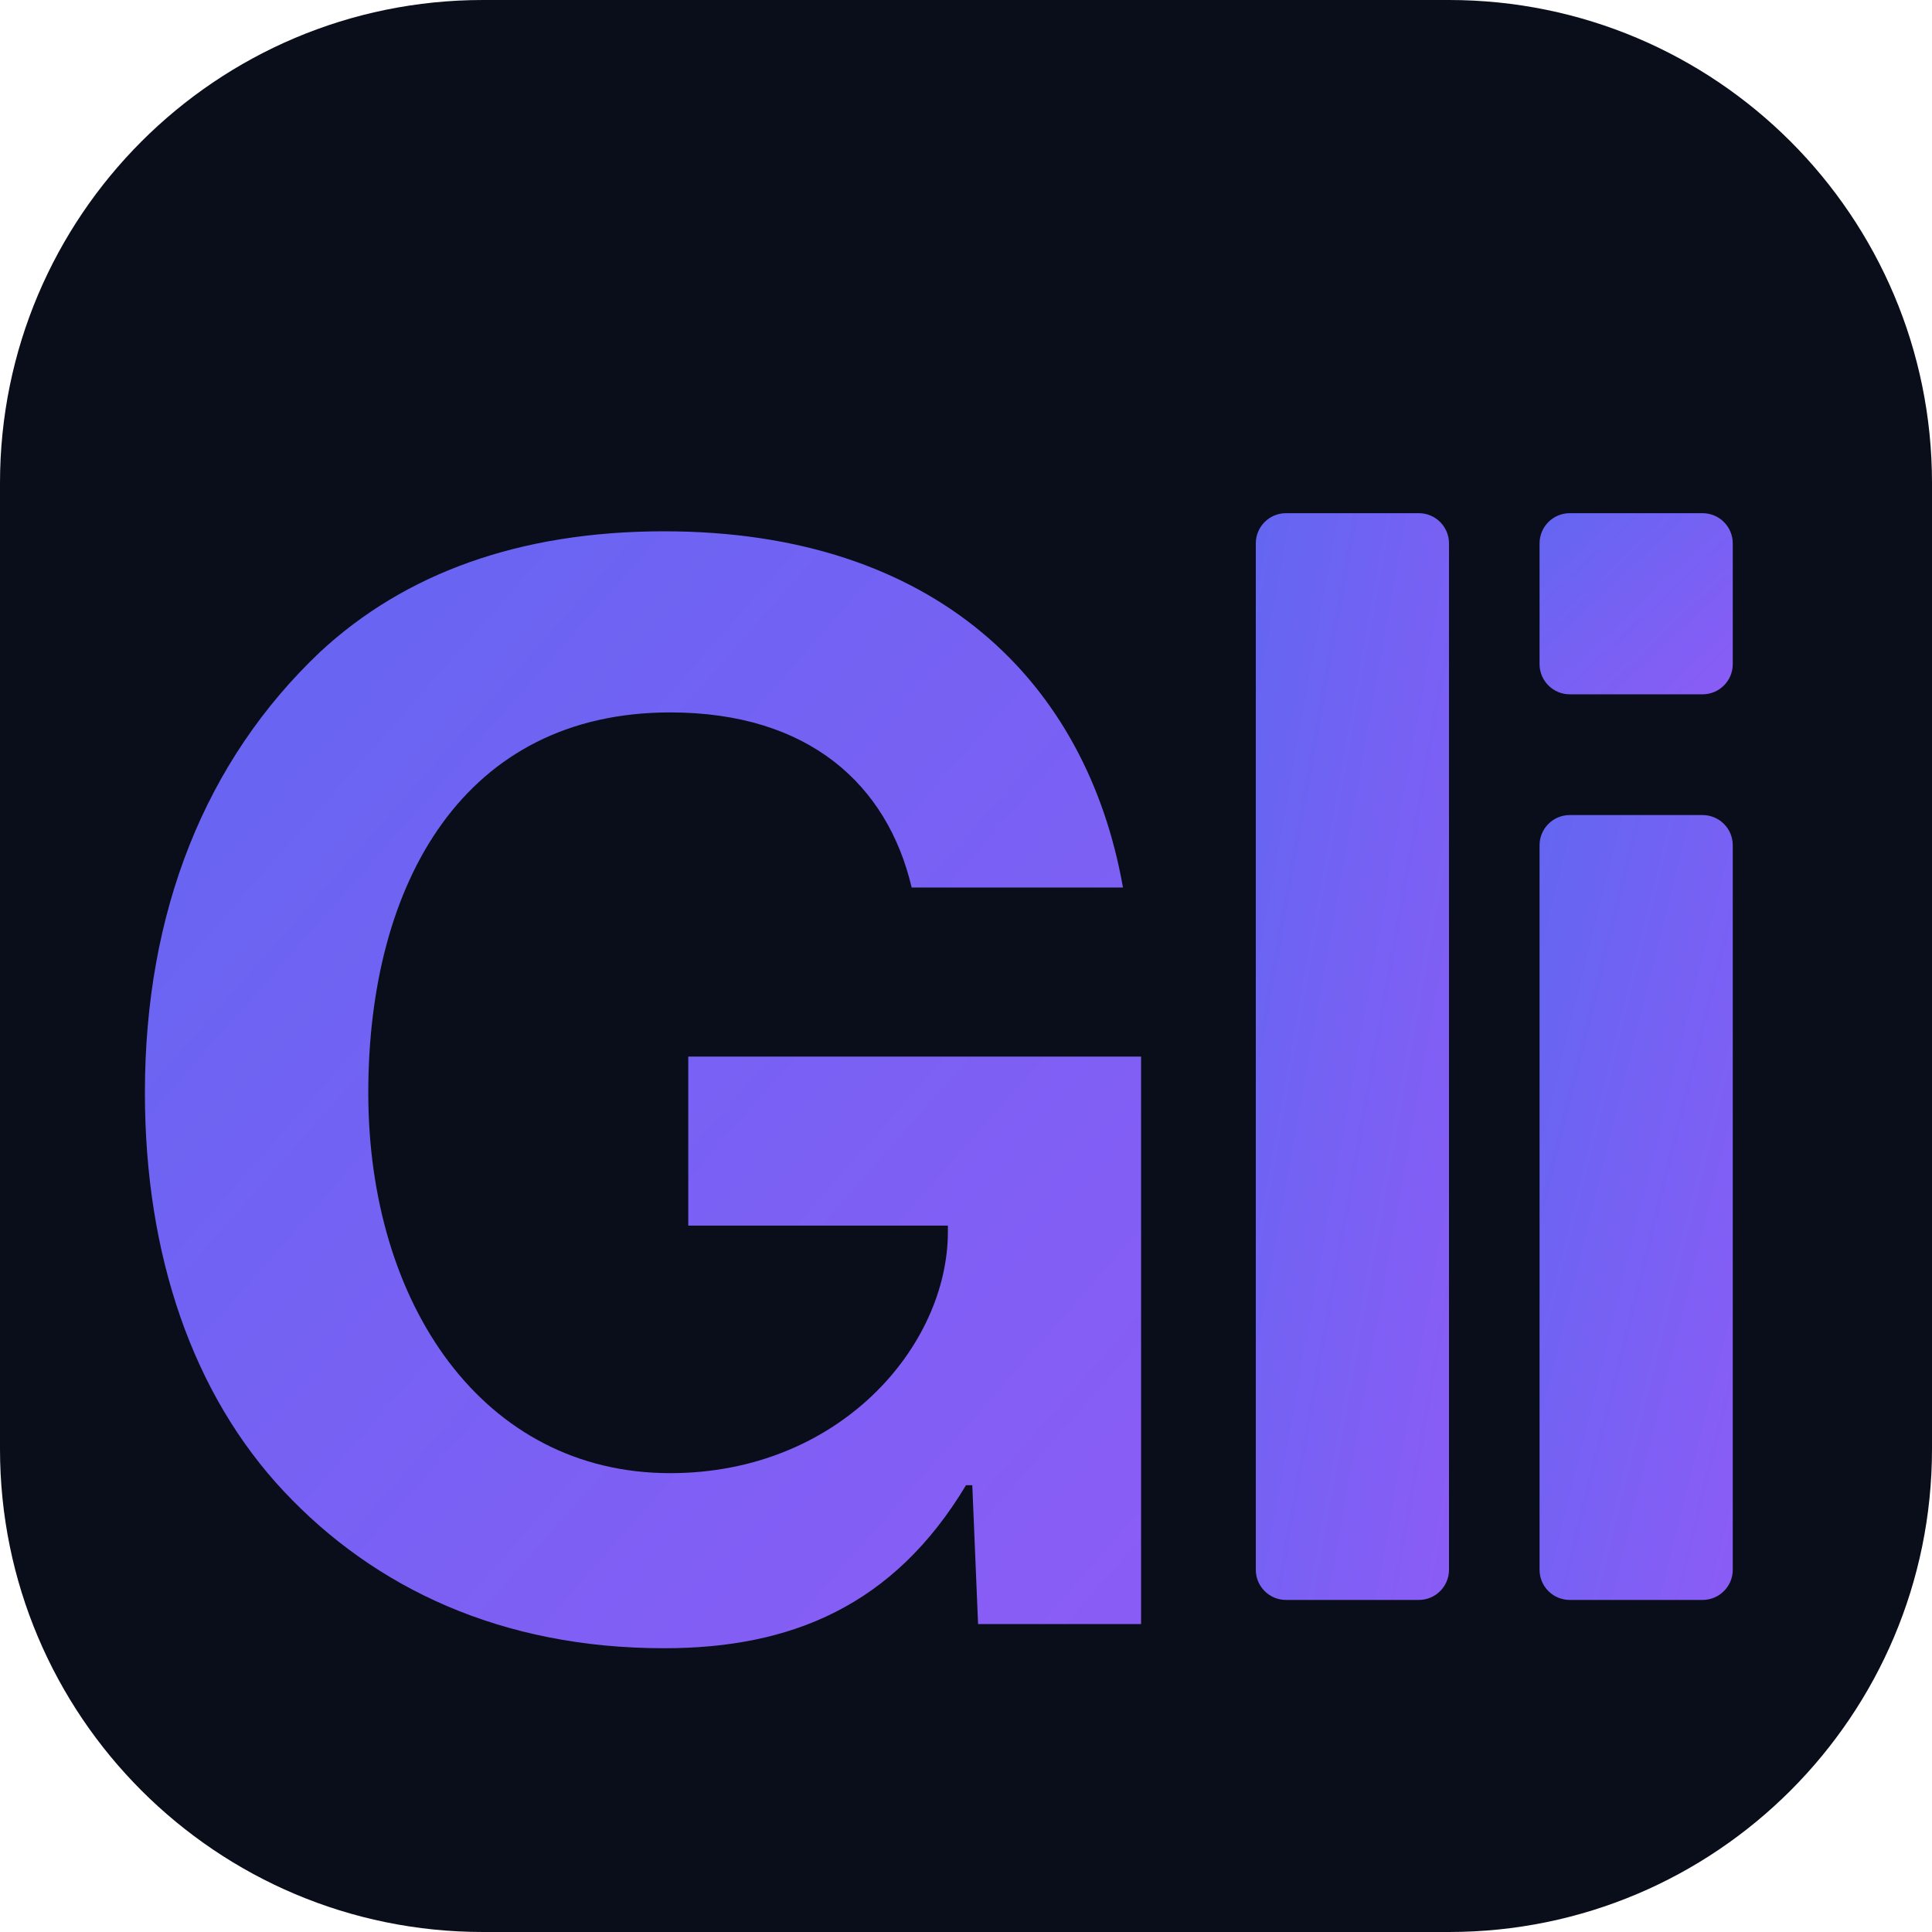
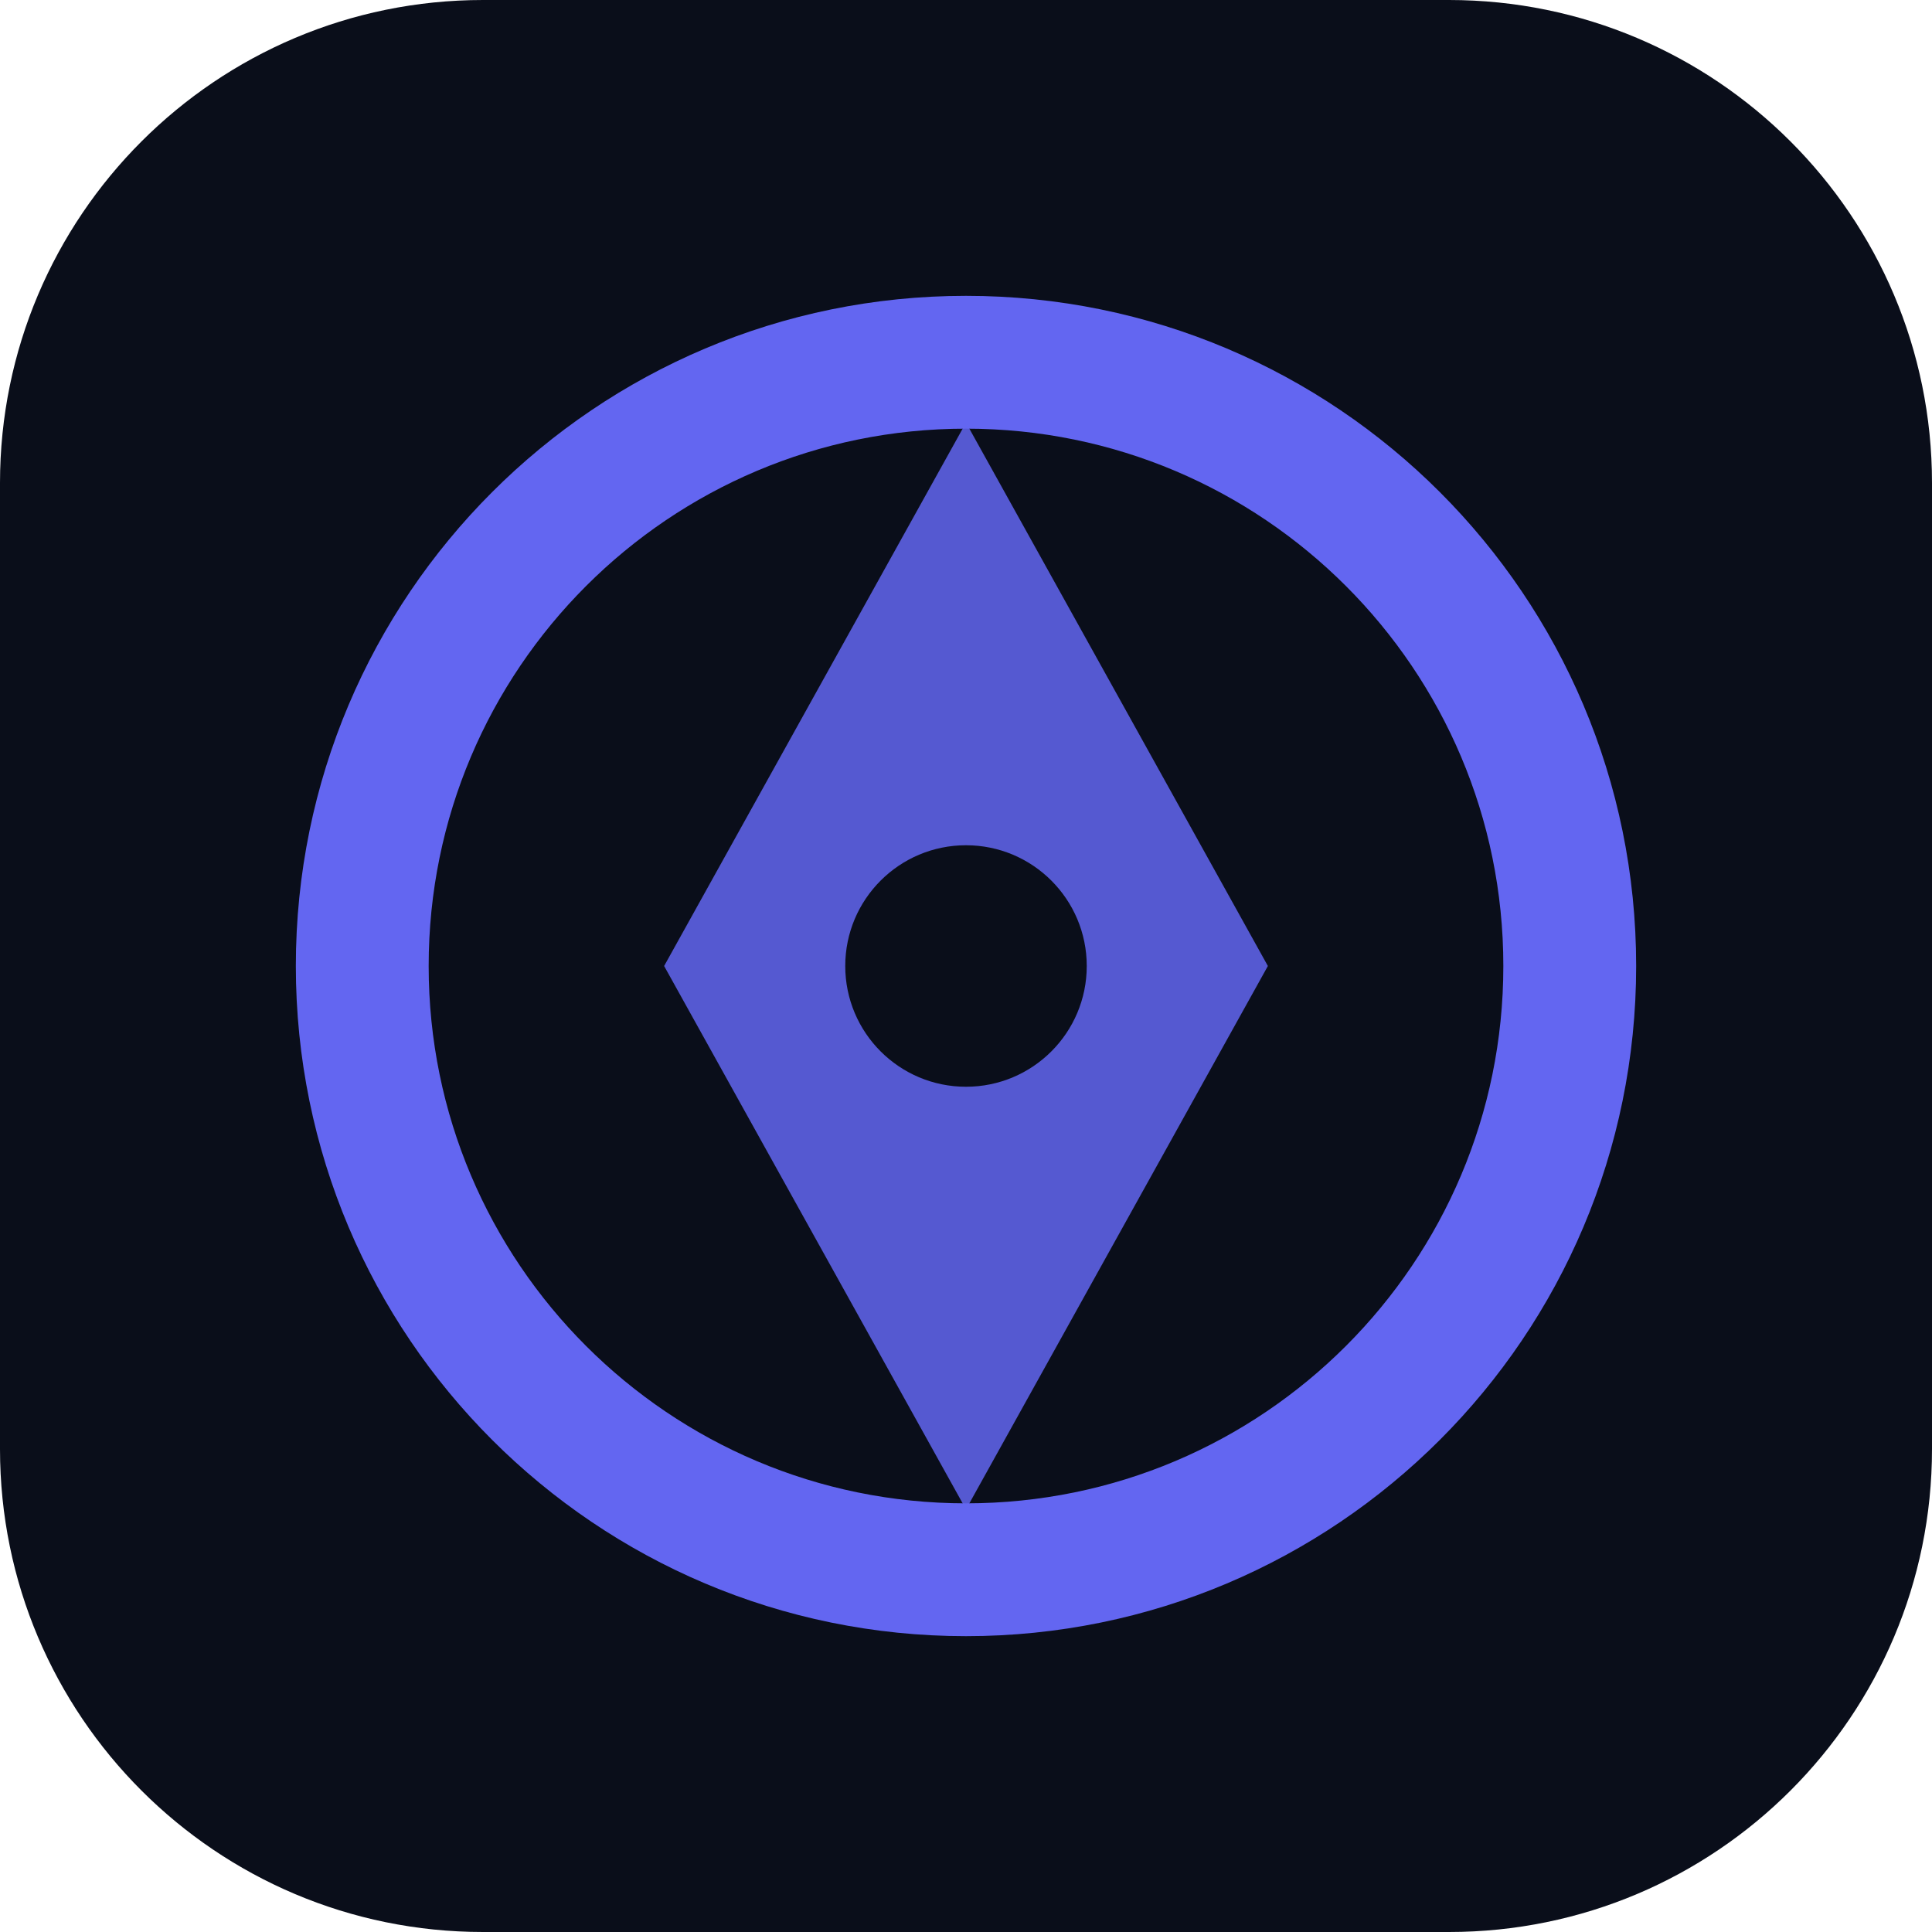
<svg xmlns="http://www.w3.org/2000/svg" width="32" height="32" viewBox="0 0 32 32" fill="none">
  <rect width="32" height="32" rx="8" fill="#0a0e1a" />
  <defs>
-     <linearGradient id="fg" x1="0%" y1="0%" x2="100%" y2="100%">
+     <linearGradient id="g" x1="4" y1="4" x2="28" y2="28">
      <stop offset="0%" stop-color="#6366f1" />
-       <stop offset="100%" stop-color="#8b5cf6" />
+       <stop offset="50%" stop-color="#818cf8" />
+       <stop offset="100%" stop-color="#00ffd6" />
    </linearGradient>
  </defs>
-   <path d="M16.2,24.6h-0.2c-1.2,2-2.9,2.7-5,2.7c-2.7,0-4.8-1-6.3-2.6c-1.5-1.6-2.3-3.9-2.3-6.6c0-3,1-5.5,2.9-7.3c1.4-1.3,3.3-2,5.7-2c4.5,0,7,2.5,7.6,5.9h-3.5c-0.4-1.7-1.7-2.9-4-2.9c-3.4,0-5,2.8-5,6.3s1.9,6.3,5,6.3c2.8,0,4.6-2.1,4.6-4v-0.1h-4.3v-2.8h7.5v9.4h-2.7l-0.1-2.4Z" fill="url(#fg)" />
-   <rect x="20.8" y="8.5" width="3.2" height="18" rx="0.5" fill="url(#fg)" />
-   <rect x="25.5" y="8.5" width="3.2" height="3" rx="0.5" fill="url(#fg)" />
-   <rect x="25.5" y="13.5" width="3.2" height="13" rx="0.5" fill="url(#fg)" />
+   <circle cx="16" cy="16" r="10" stroke="url(#g)" stroke-width="2.2" fill="none" />
+   <polygon points="16,7 21,16 16,25 11,16" fill="url(#g)" opacity="0.85" />
+   <circle cx="16" cy="16" r="2" fill="#0a0e1a" />
</svg>
